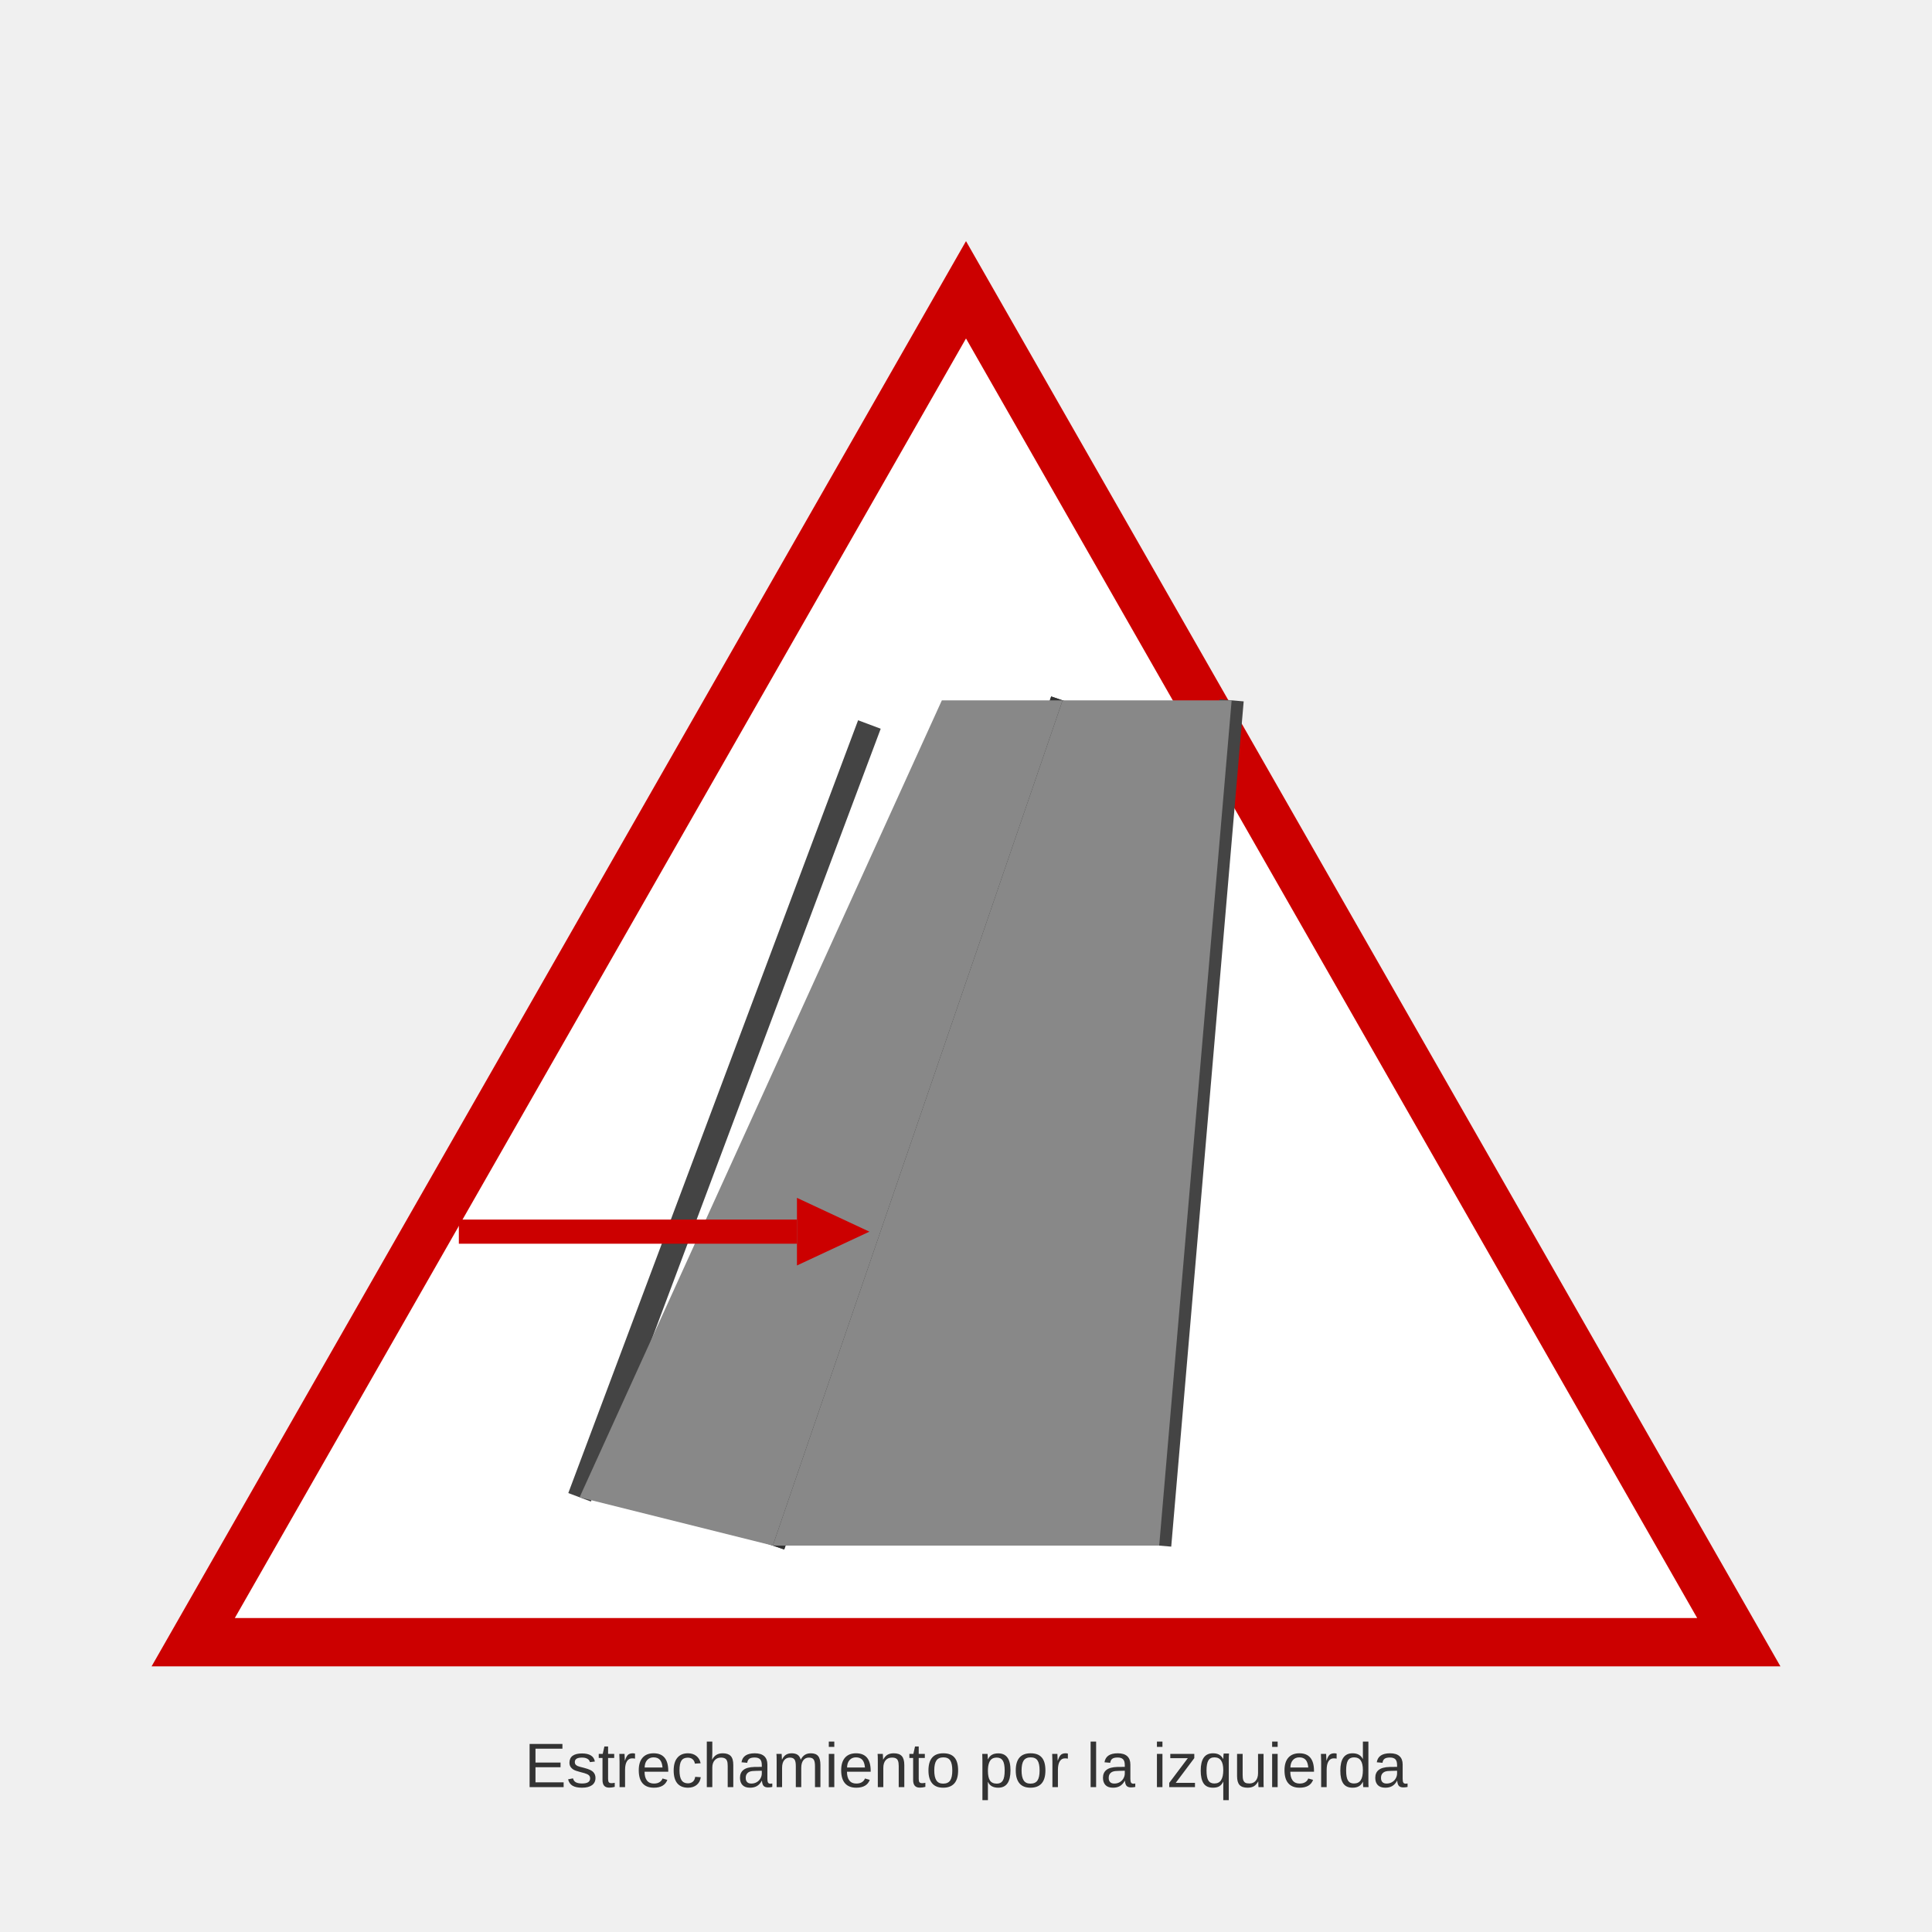
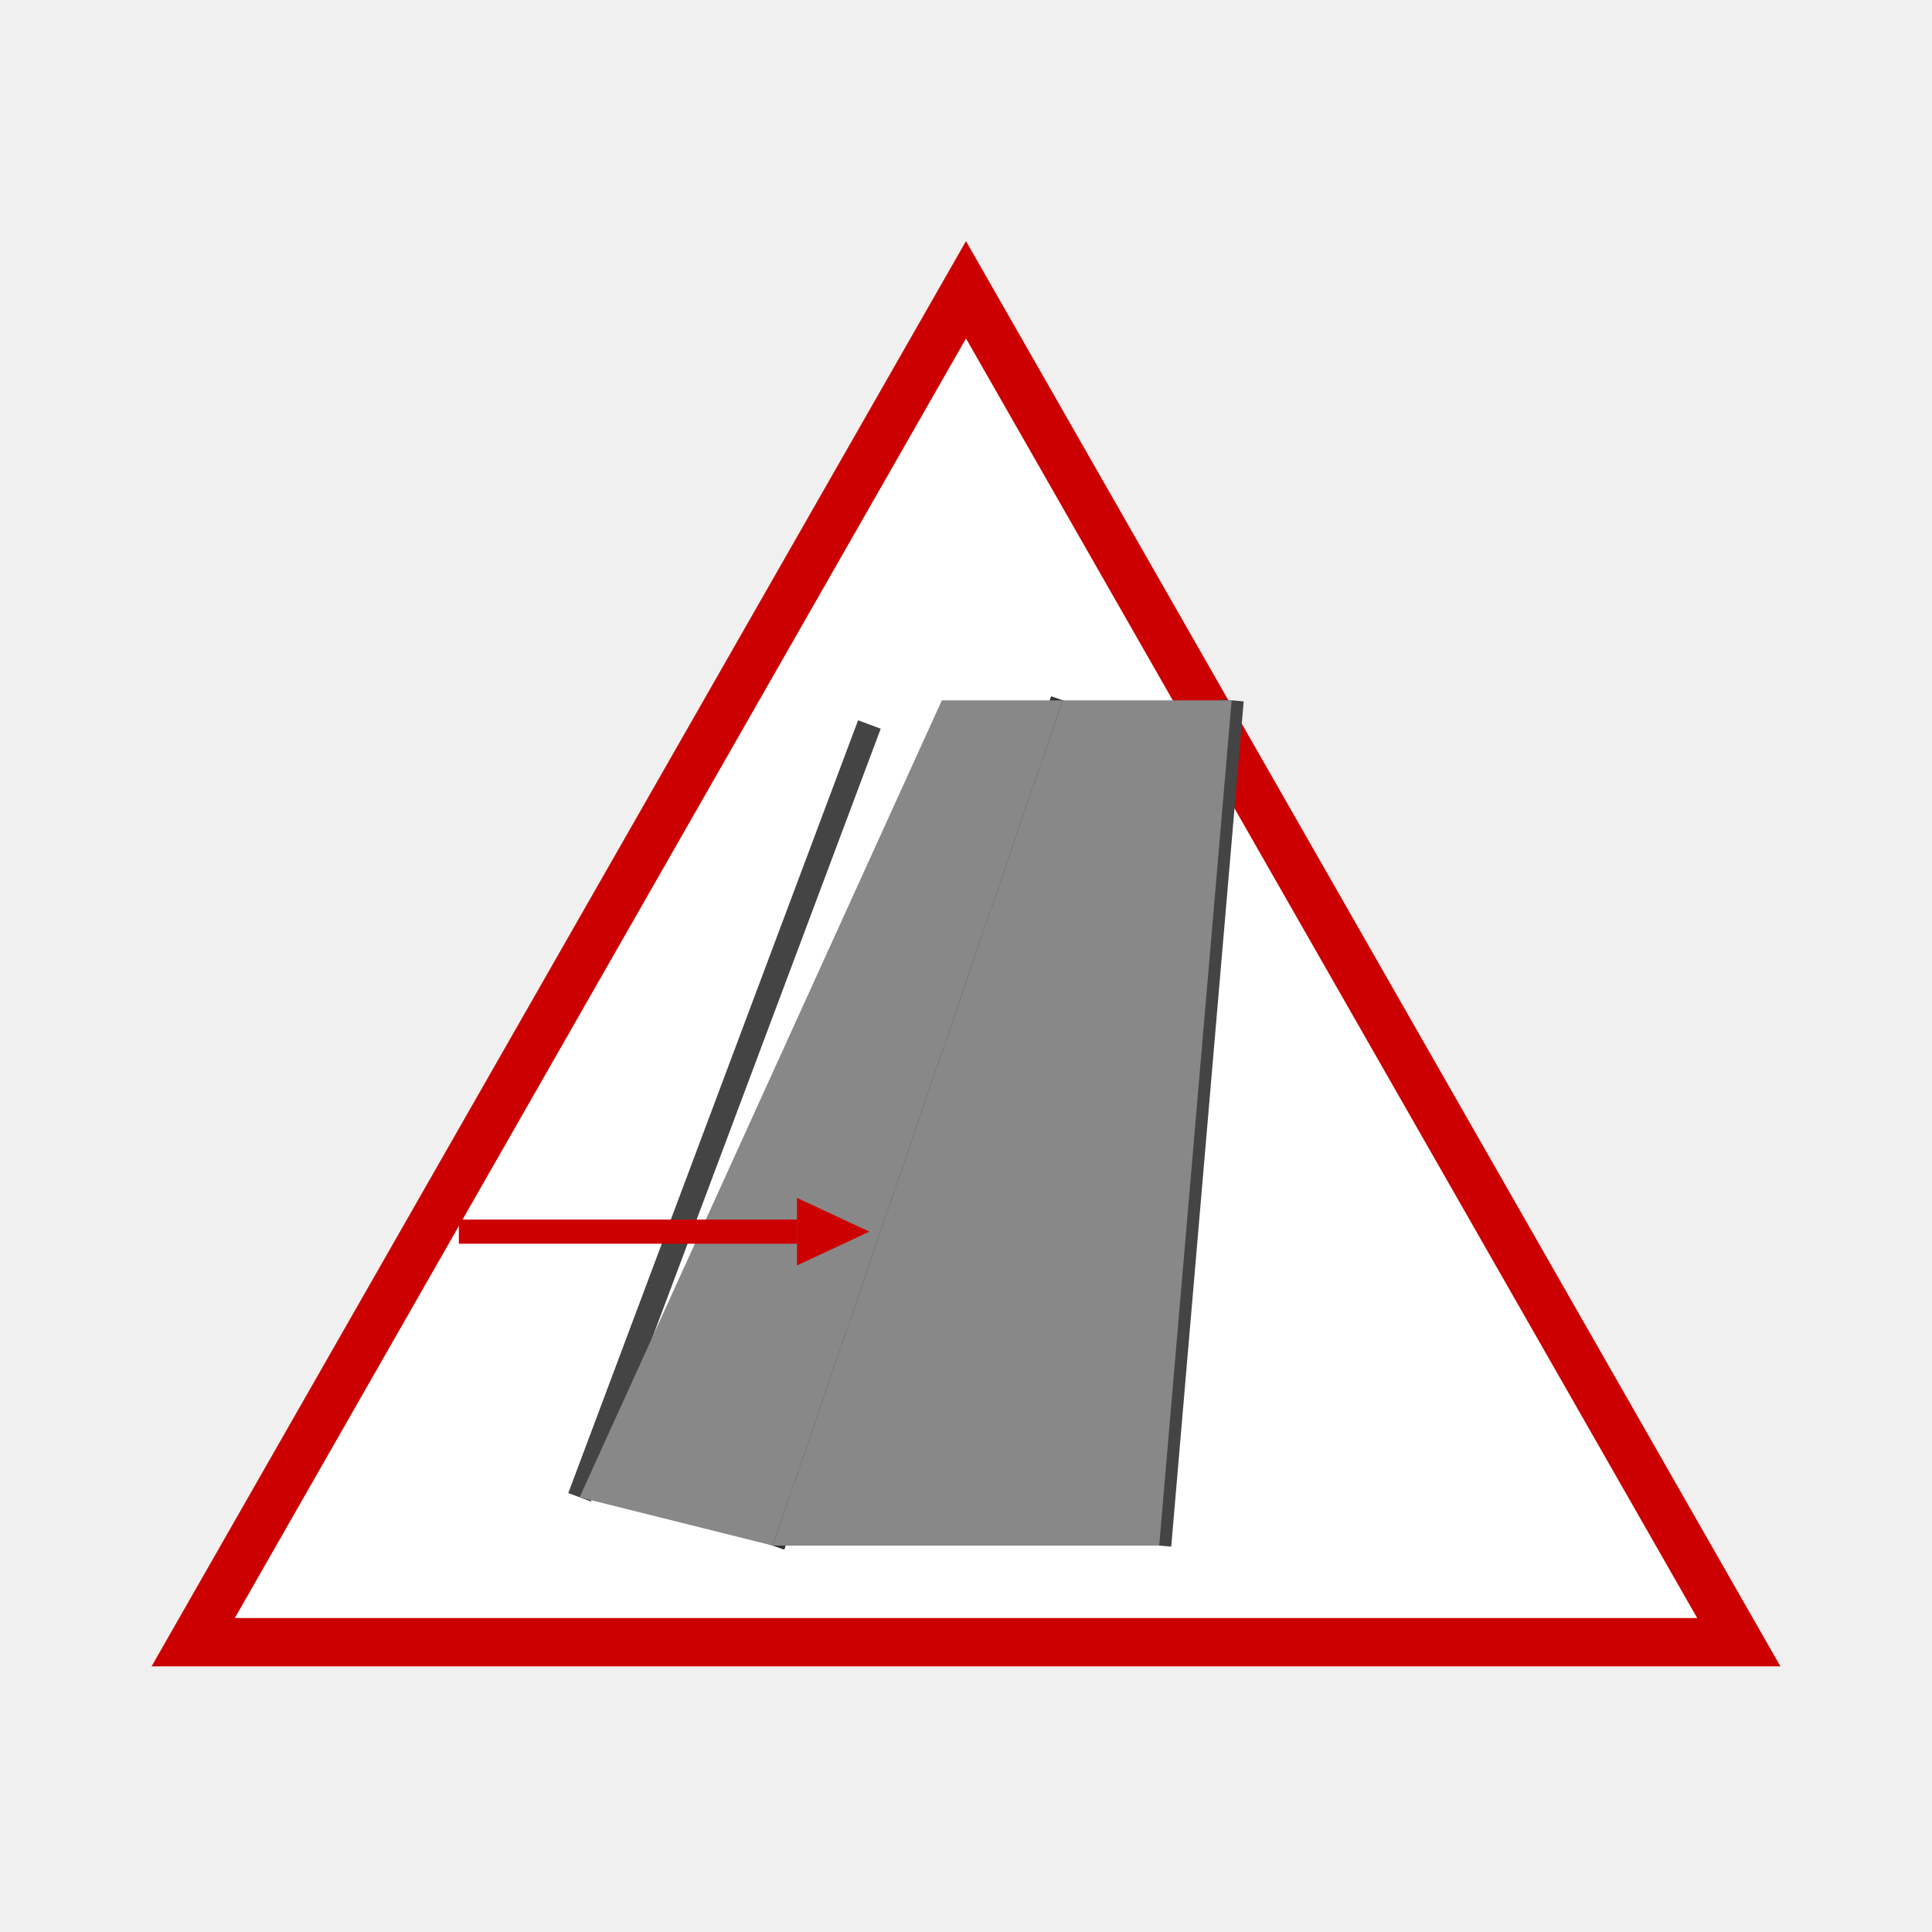
<svg xmlns="http://www.w3.org/2000/svg" viewBox="0 0 400 400" width="400" height="400">
  <rect width="400" height="400" fill="#F0F0F0" />
  <polygon points="200,60 360,340 40,340" fill="white" stroke="#CC0000" stroke-width="10" />
  <line x1="240" y1="320" x2="255" y2="145" stroke="#444444" stroke-width="5" />
  <line x1="160" y1="320" x2="220" y2="145" stroke="#444444" stroke-width="5" />
  <line x1="120" y1="310" x2="180" y2="150" stroke="#444444" stroke-width="5" />
  <line x1="160" y1="320" x2="220" y2="145" stroke="#333" stroke-width="5" />
  <polygon points="160,320 240,320 255,145 220,145" fill="#888888" />
  <polygon points="120,310 160,320 220,145 195,145" fill="#888888" />
  <line x1="95" y1="255" x2="165" y2="255" stroke="#CC0000" stroke-width="5" />
  <polygon points="165,248 180,255 165,262" fill="#CC0000" />
-   <text x="200" y="370" text-anchor="middle" font-family="Arial,sans-serif" font-size="13" fill="#333333">Estrechamiento por la izquierda</text>
</svg>
